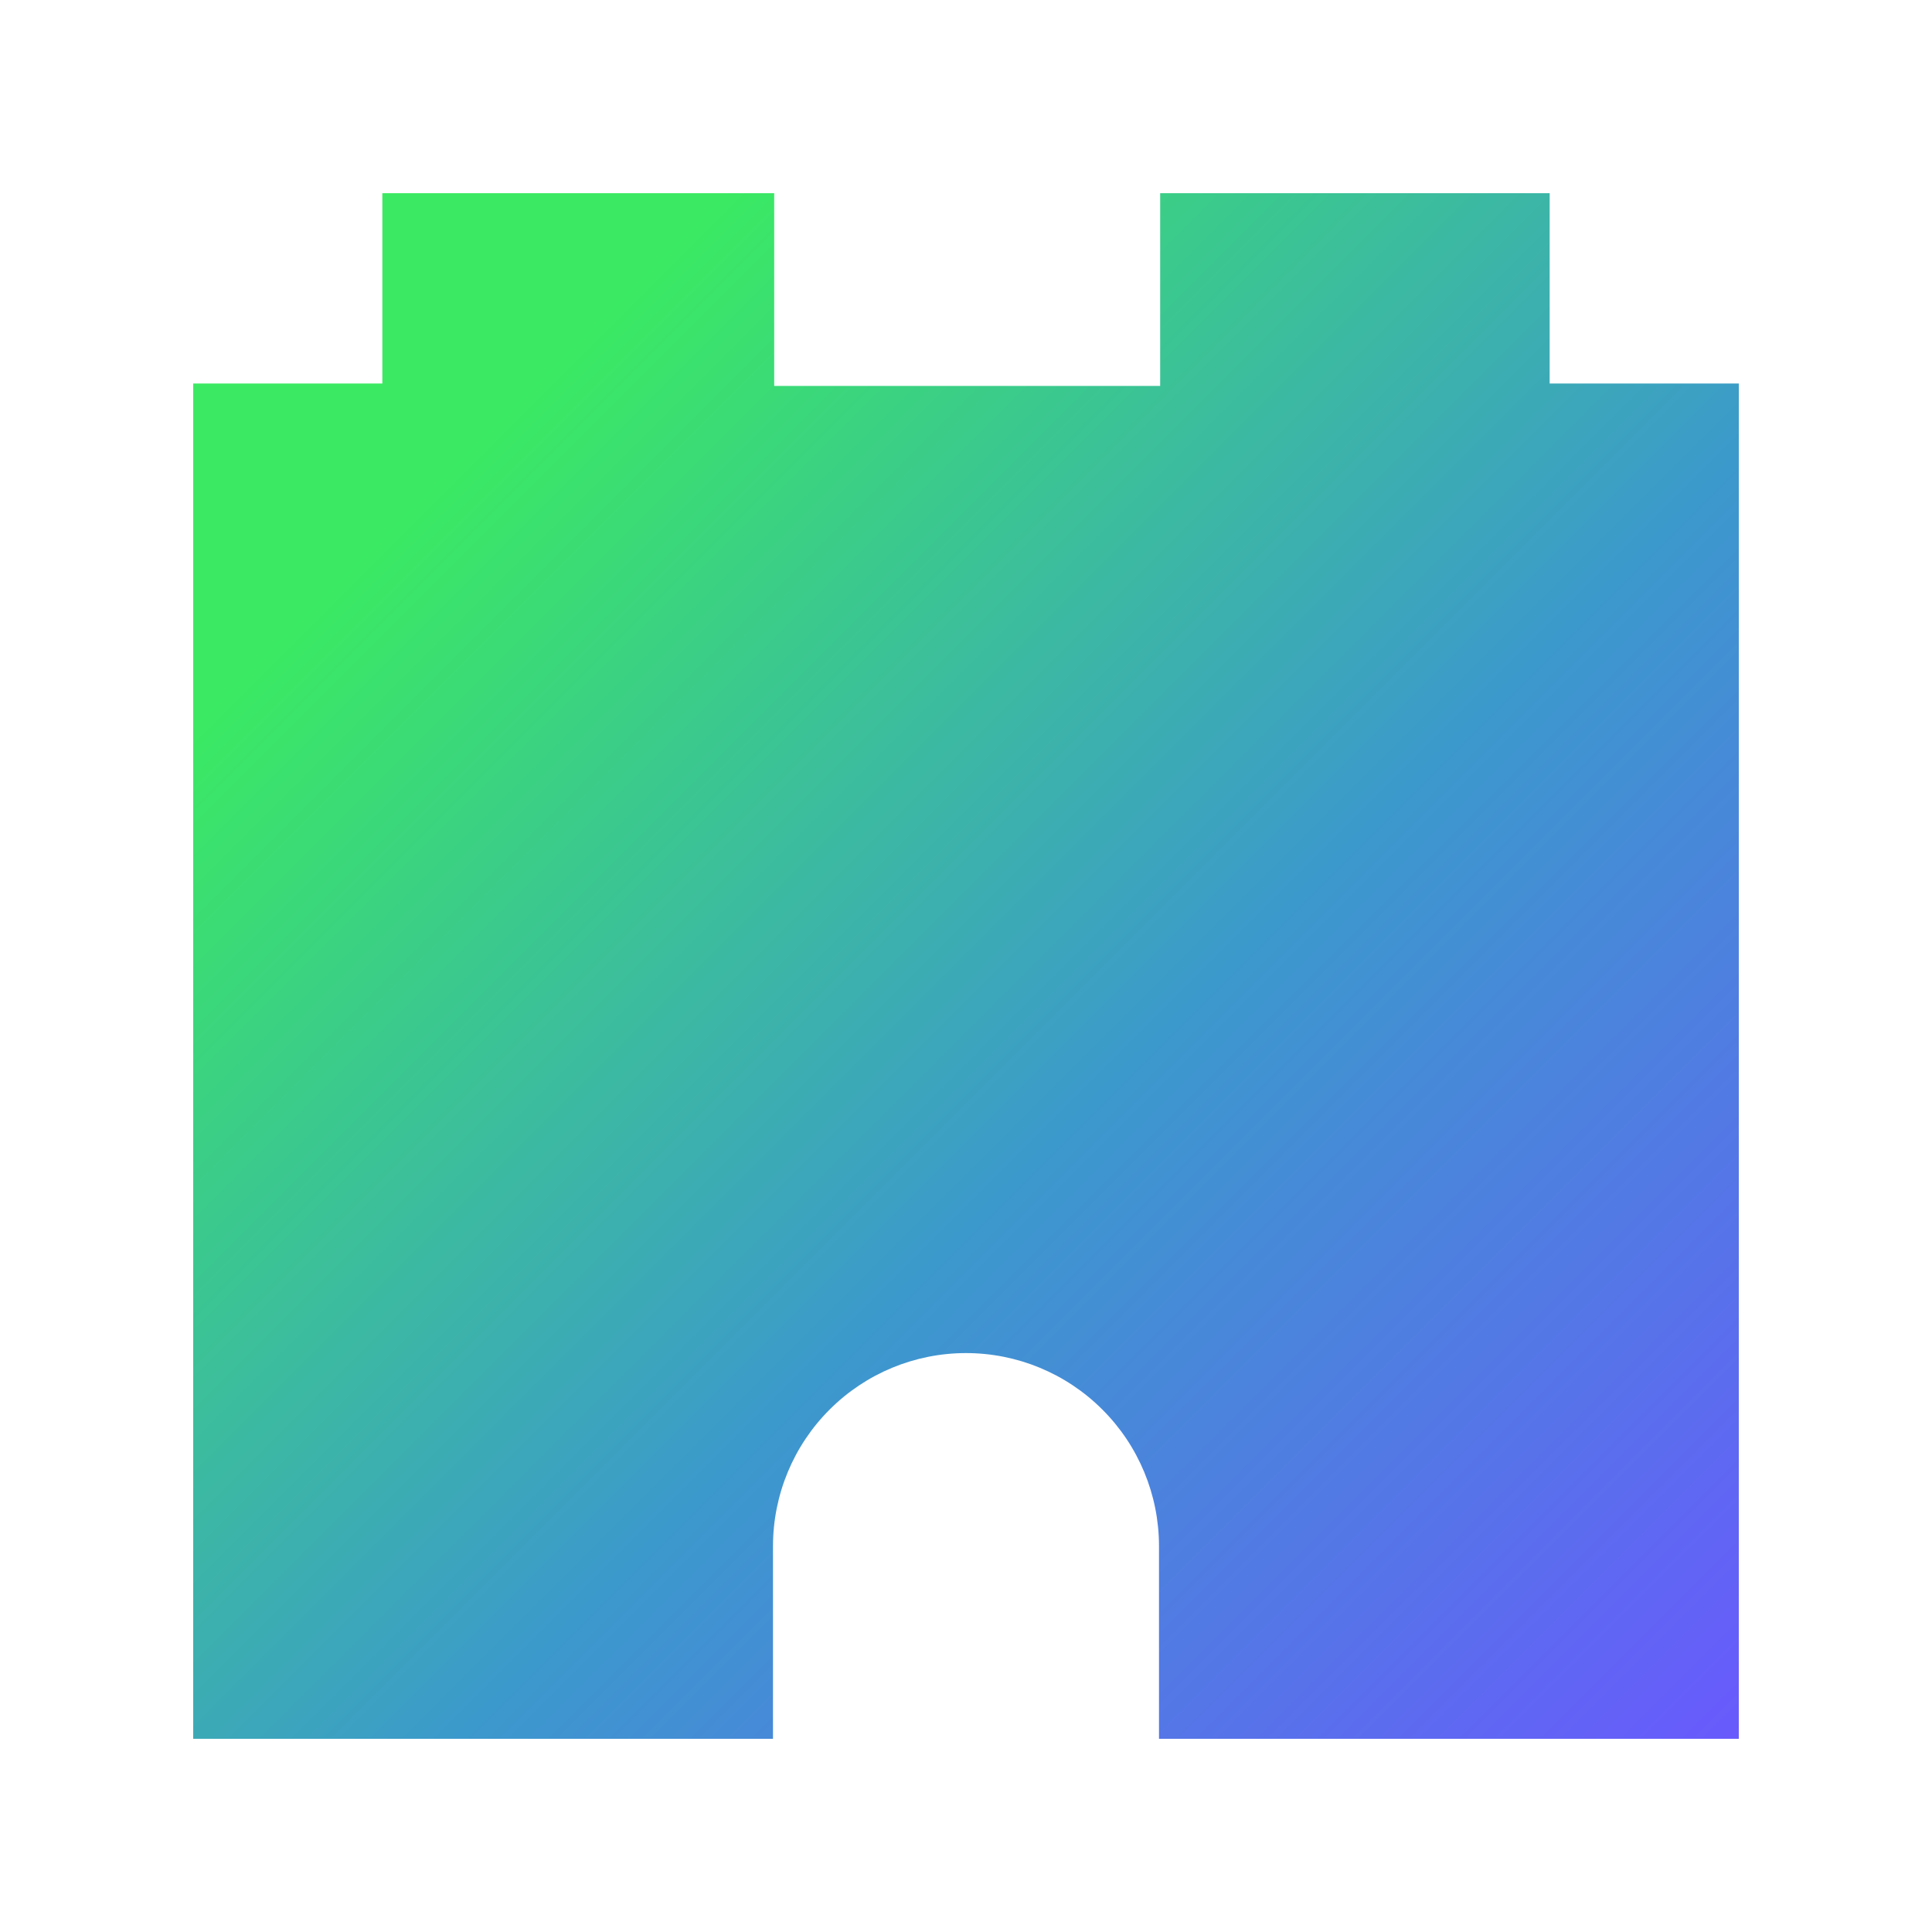
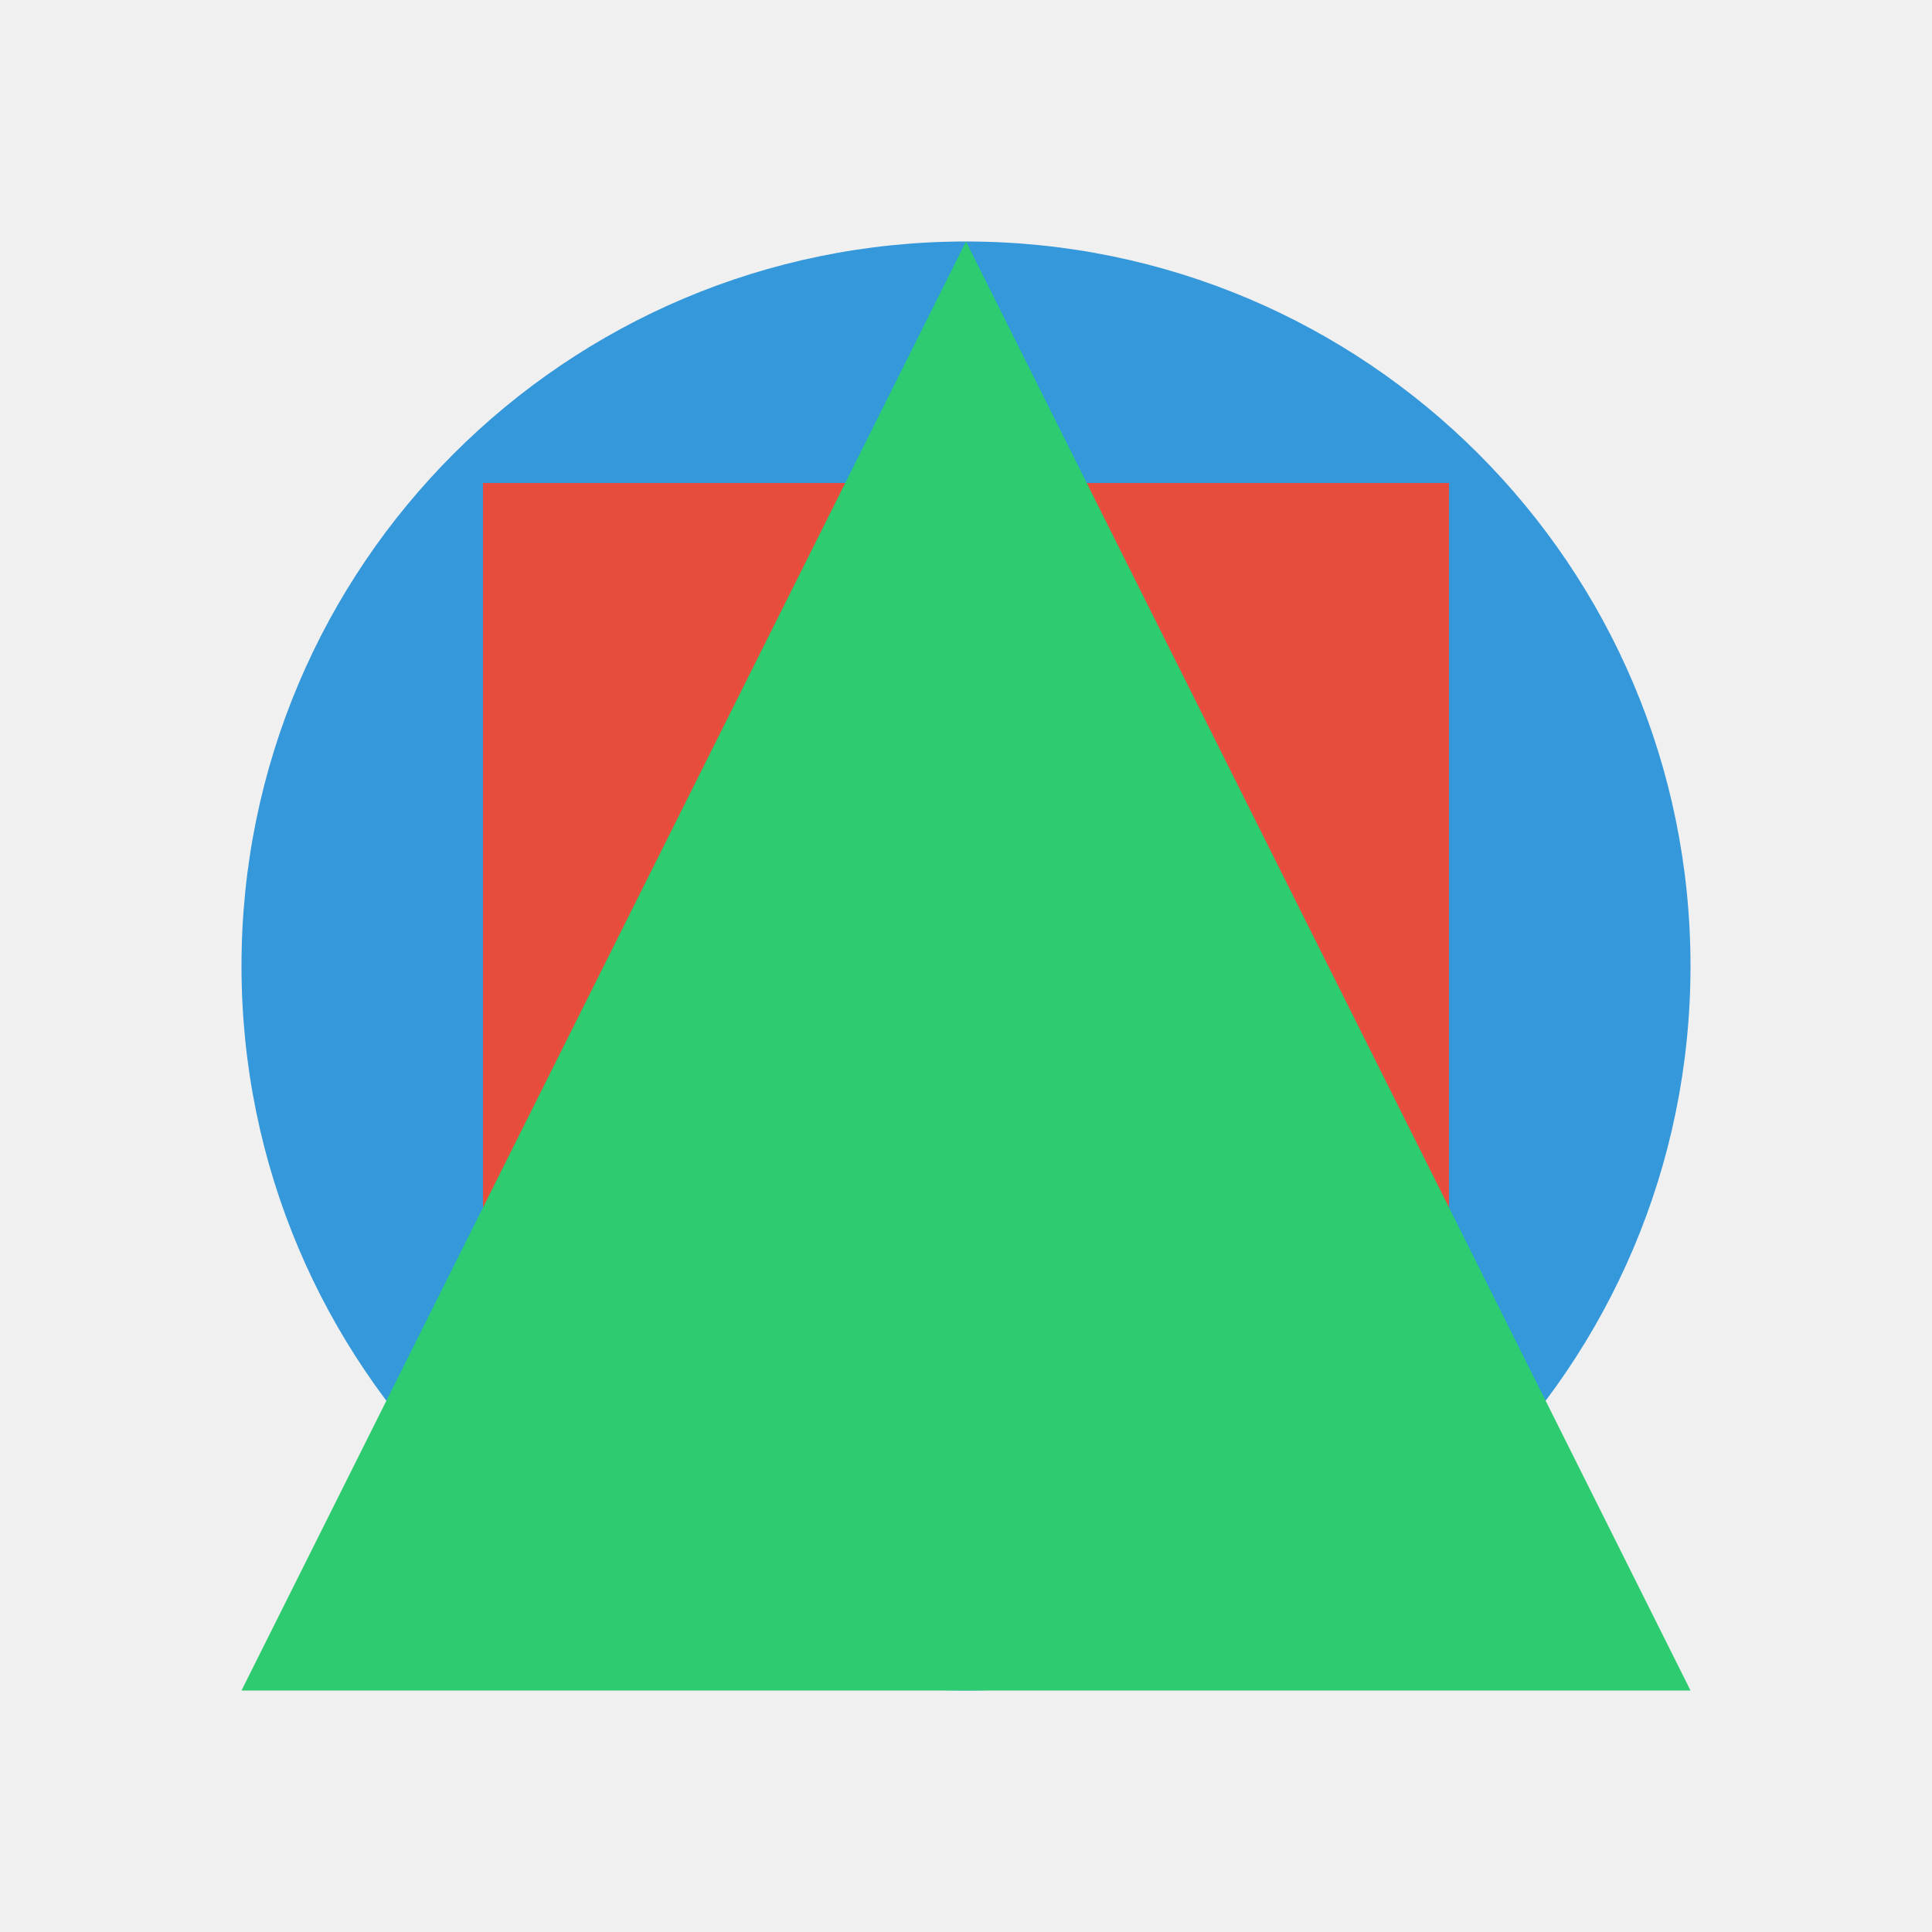
- <svg xmlns="http://www.w3.org/2000/svg" width="40" height="40" viewBox="0 0 40 40" fill="none">
-   <path d="M32.084 7.94V4H24.02V7.99H16.029V4H7.916V7.94H4V36H16.004V32.005C16.006 30.946 16.427 29.931 17.177 29.183C17.926 28.434 18.941 28.014 20 28.014C21.059 28.014 22.074 28.434 22.823 29.183C23.573 29.931 23.994 30.946 23.996 32.005V36H36V7.94H32.084Z" fill="url(#paint0_linear)" />
-   <defs>
-     <linearGradient id="paint0_linear" x1="2.942" y1="4.9" x2="37.777" y2="39.734" gradientUnits="userSpaceOnUse">
-       <stop offset="0.159" stop-color="#3BEA62" />
-       <stop offset="0.54" stop-color="#3C99CC" />
-       <stop offset="0.937" stop-color="#6B57FF" />
-     </linearGradient>
-   </defs>
+ <svg xmlns="http://www.w3.org/2000/svg" viewBox="0 0 40 40">
+   <rect width="40" height="40" fill="#f0f0f0" />
+   <circle cx="20" cy="20" r="15" fill="#3498db" />
+   <rect x="10" y="10" width="20" height="20" fill="#e74c3c" />
+   <polygon points="20,5 35,35 5,35" fill="#2ecc71" />
</svg>
